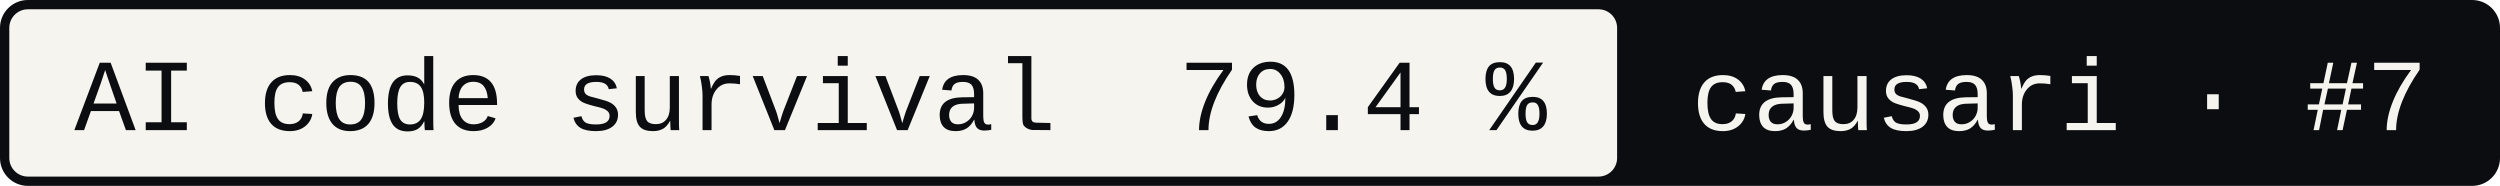
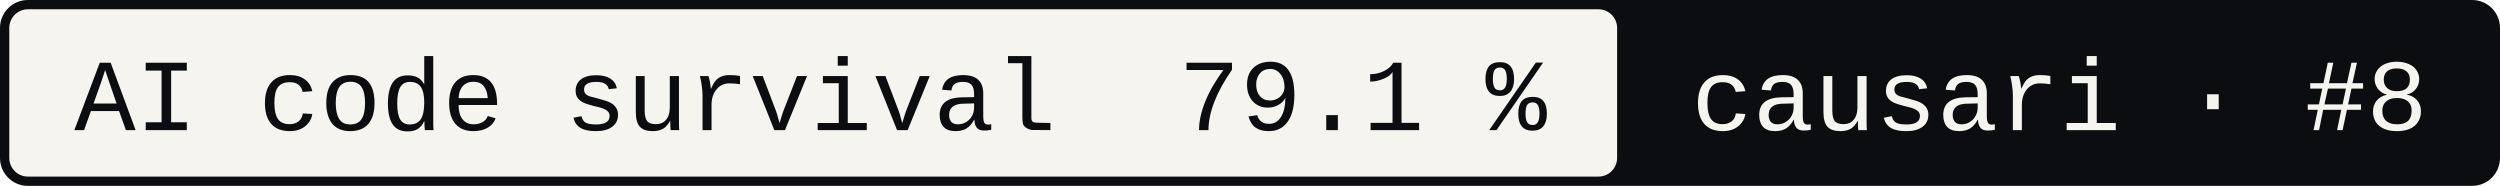
- <svg xmlns="http://www.w3.org/2000/svg" width="269" height="20" viewBox="0 0 269 20" role="img" aria-label="cloudflare/workers-sdk: In Survival Report #7 (2026-10-26, method v6): 73,707 of 92,860 lines introduced by 211 AI-tagged commits are still at HEAD, 79.4 %. causari.dev">
+ <svg xmlns="http://www.w3.org/2000/svg" width="269" height="20" viewBox="0 0 269 20" role="img" aria-label="cloudflare/workers-sdk: In Survival Report #8 (2026-11-02, method v6): 74,238 of 93,851 lines introduced by 215 AI-tagged commits are still at HEAD, 79.1 %. causari.dev">
  <rect width="269" height="20" rx="3" fill="#0b0d10" />
  <rect x="1" y="1" width="173" height="18" rx="2" fill="#f5f4ef" />
  <g font-family="ui-monospace,'JetBrains Mono','SF Mono','Cascadia Mono',Menlo,Consolas,'Liberation Mono',monospace" font-size="11" text-rendering="geometricPrecision">
-     <text x="8" y="14" fill="#0b0d10" textLength="158" lengthAdjust="spacingAndGlyphs" xml:space="preserve">AI code survival  79.4 %</text>
-     <text x="182" y="14" fill="#f5f4ef" textLength="79" lengthAdjust="spacingAndGlyphs" xml:space="preserve">causari · #7</text>
+     <text x="8" y="14" fill="#0b0d10" textLength="158" lengthAdjust="spacingAndGlyphs" xml:space="preserve">AI code survival  79.1 %</text>
+     <text x="182" y="14" fill="#f5f4ef" textLength="79" lengthAdjust="spacingAndGlyphs" xml:space="preserve">causari · #8</text>
  </g>
</svg>
